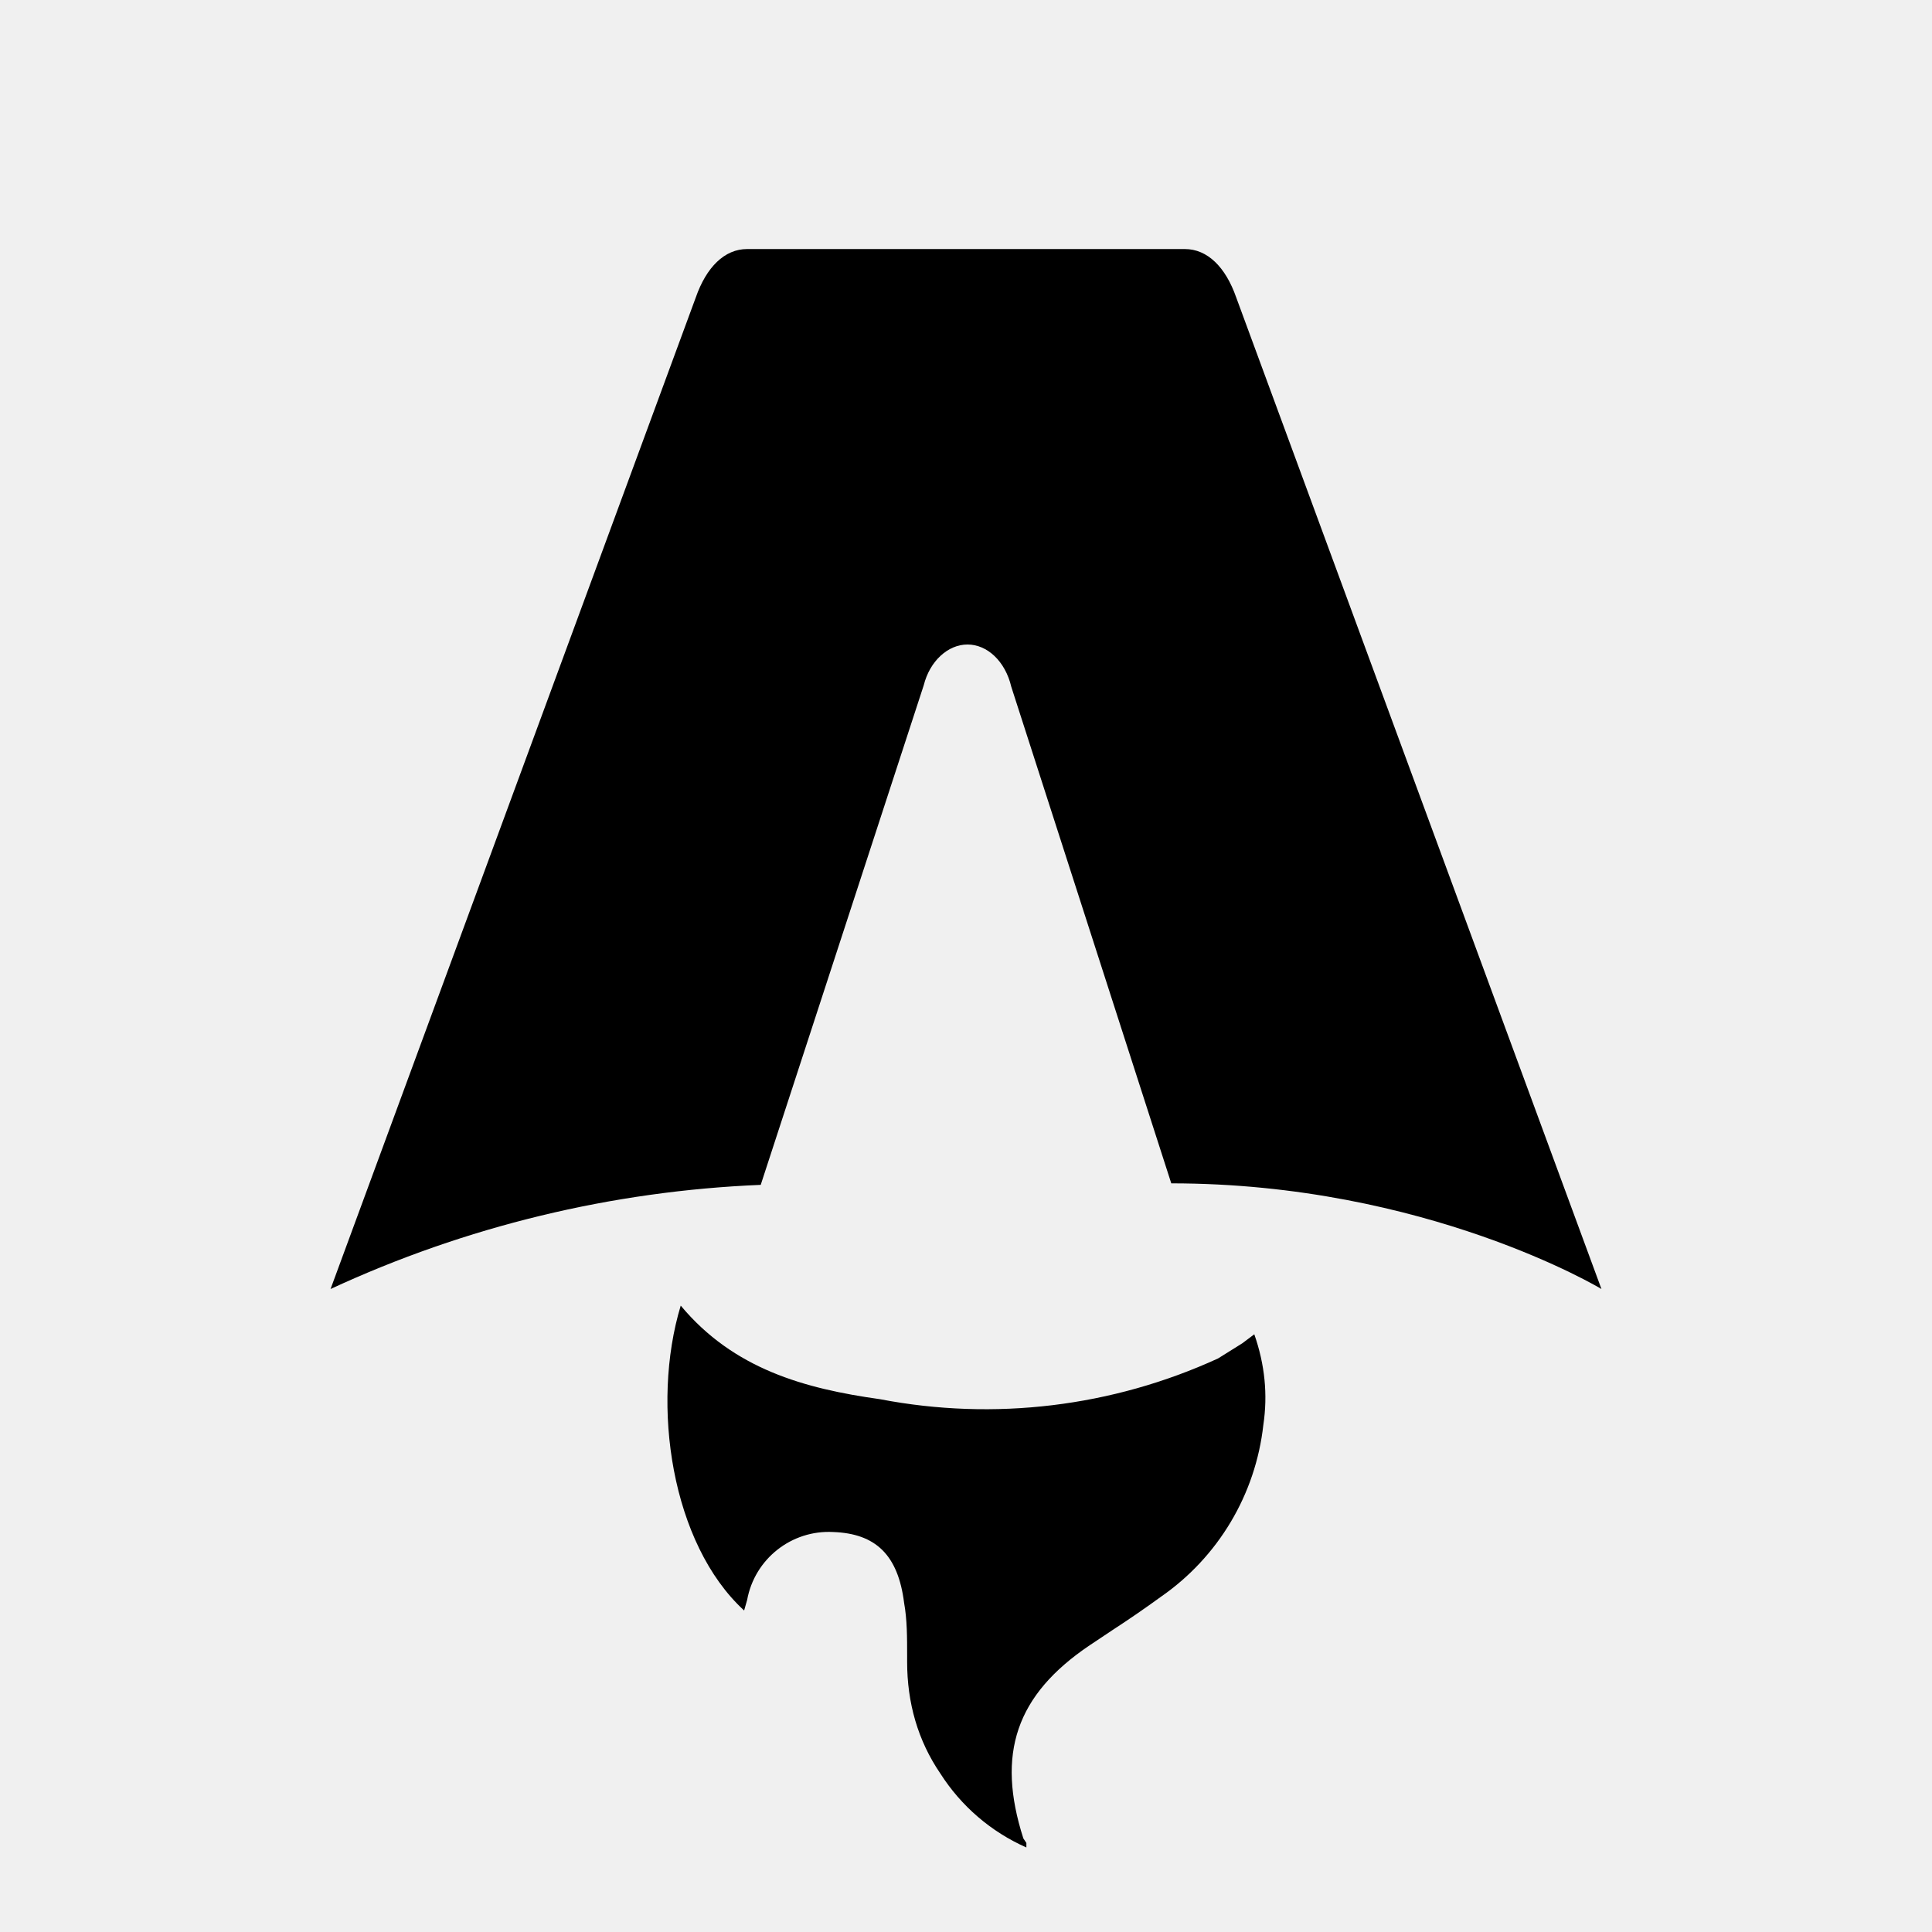
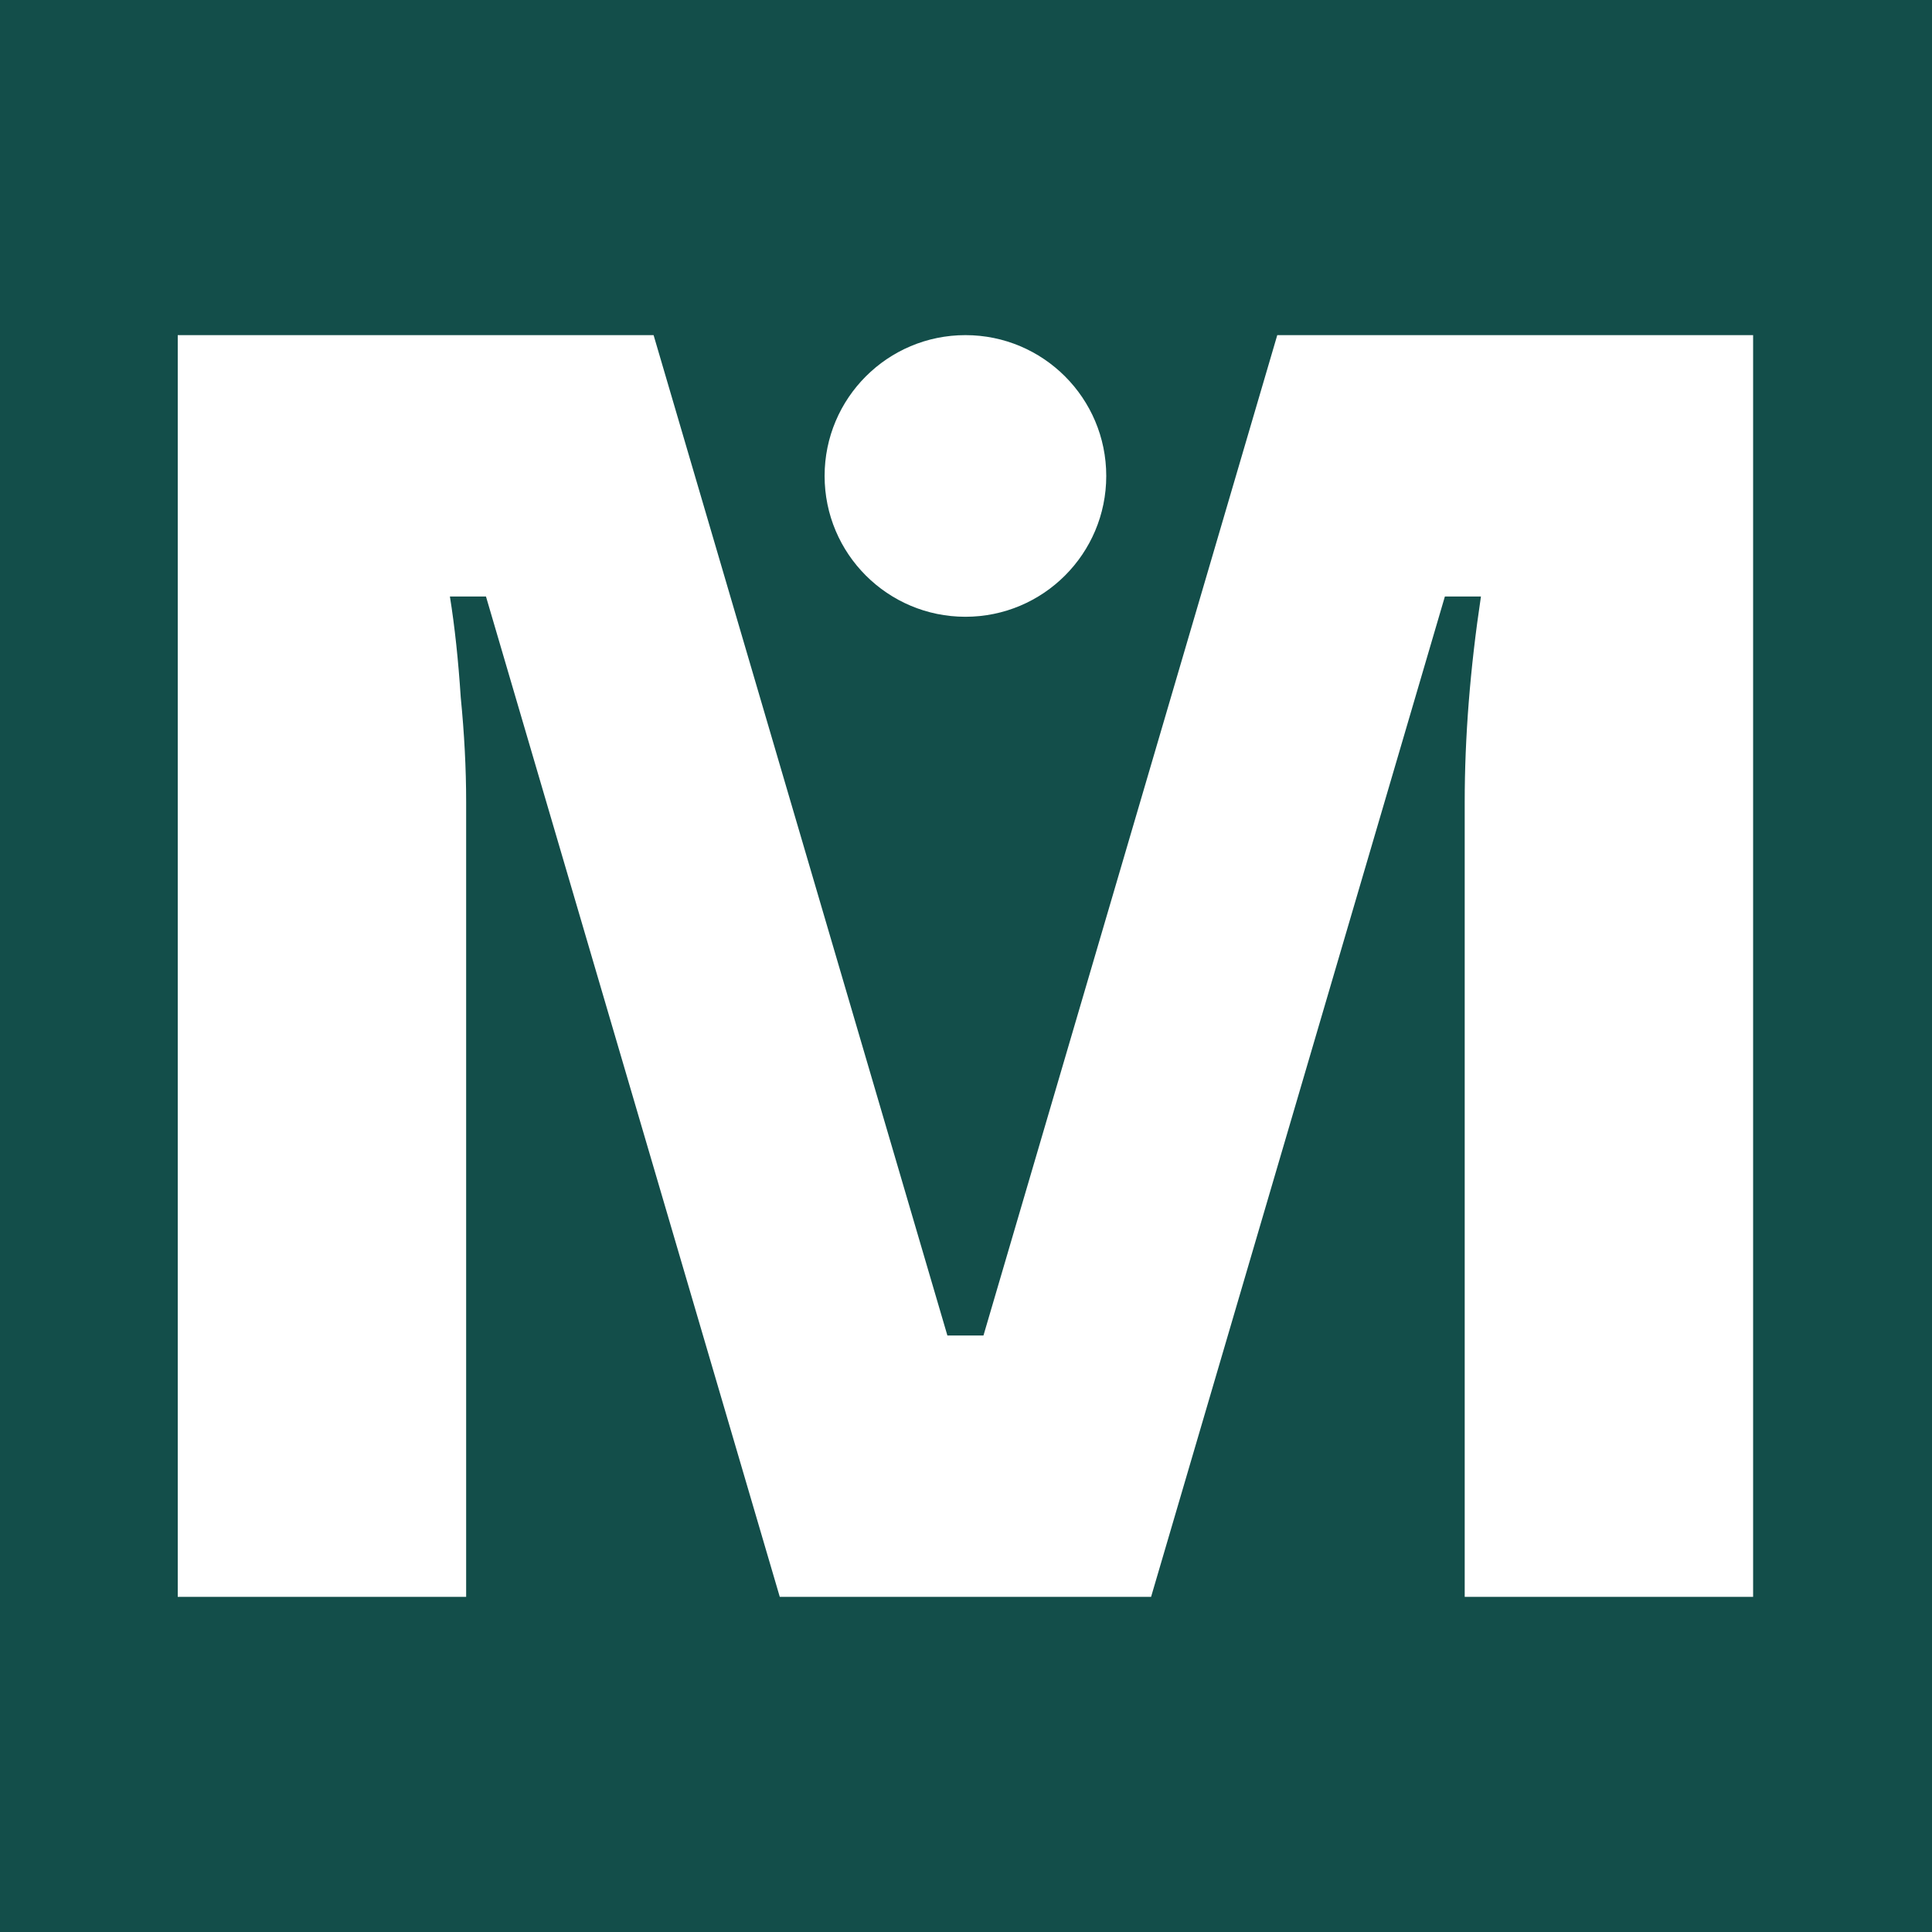
- <svg xmlns="http://www.w3.org/2000/svg" fill="none" viewBox="0 0 128 128">
-   <path d="M50.4 78.5a75.1 75.1 0 0 0-28.5 6.9l24.2-65.7c.7-2 1.9-3.2 3.4-3.2h29c1.5 0 2.7 1.2 3.4 3.2l24.2 65.7s-11.6-7-28.5-7L67 45.5c-.4-1.7-1.6-2.8-2.9-2.8-1.3 0-2.5 1.1-2.9 2.7L50.4 78.5Zm-1.1 28.2Zm-4.2-20.2c-2 6.6-.6 15.8 4.2 20.2a17.5 17.5 0 0 1 .2-.7 5.5 5.5 0 0 1 5.7-4.5c2.8.1 4.3 1.5 4.7 4.7.2 1.1.2 2.3.2 3.5v.4c0 2.7.7 5.2 2.2 7.4a13 13 0 0 0 5.7 4.9v-.3l-.2-.3c-1.8-5.6-.5-9.5 4.4-12.8l1.5-1a73 73 0 0 0 3.2-2.2 16 16 0 0 0 6.8-11.4c.3-2 .1-4-.6-6l-.8.6-1.6 1a37 37 0 0 1-22.4 2.7c-5-.7-9.7-2-13.2-6.2Z" />
-   <style>
-         path { fill: #000; }
-         @media (prefers-color-scheme: dark) {
-             path { fill: #FFF; }
-         }
-     </style>
+ <svg xmlns="http://www.w3.org/2000/svg" width="54" height="54" viewBox="0 0 54 54" fill="none">
+   <rect x="1" y="1" width="52" height="52" stroke="#134E4A" stroke-width="2" />
+   <rect width="54" height="54" fill="#134E4A" />
+   <path fill-rule="evenodd" clip-rule="evenodd" d="M35.7 9.367L27.488 37.328H26.48L18.268 9.367H4.968V44.633H13.029V22.415C13.029 21.475 12.978 20.501 12.878 19.493C12.81 18.452 12.71 17.512 12.575 16.672H13.583L21.795 44.633H32.173L40.385 16.672H41.393C41.09 18.687 40.939 20.602 40.939 22.415V44.633H49V9.367H35.7ZM26.984 17.239C29.158 17.239 30.92 15.477 30.92 13.303C30.92 11.129 29.158 9.367 26.984 9.367C24.81 9.367 23.048 11.129 23.048 13.303C23.048 15.477 24.81 17.239 26.984 17.239Z" fill="white" />
</svg>
